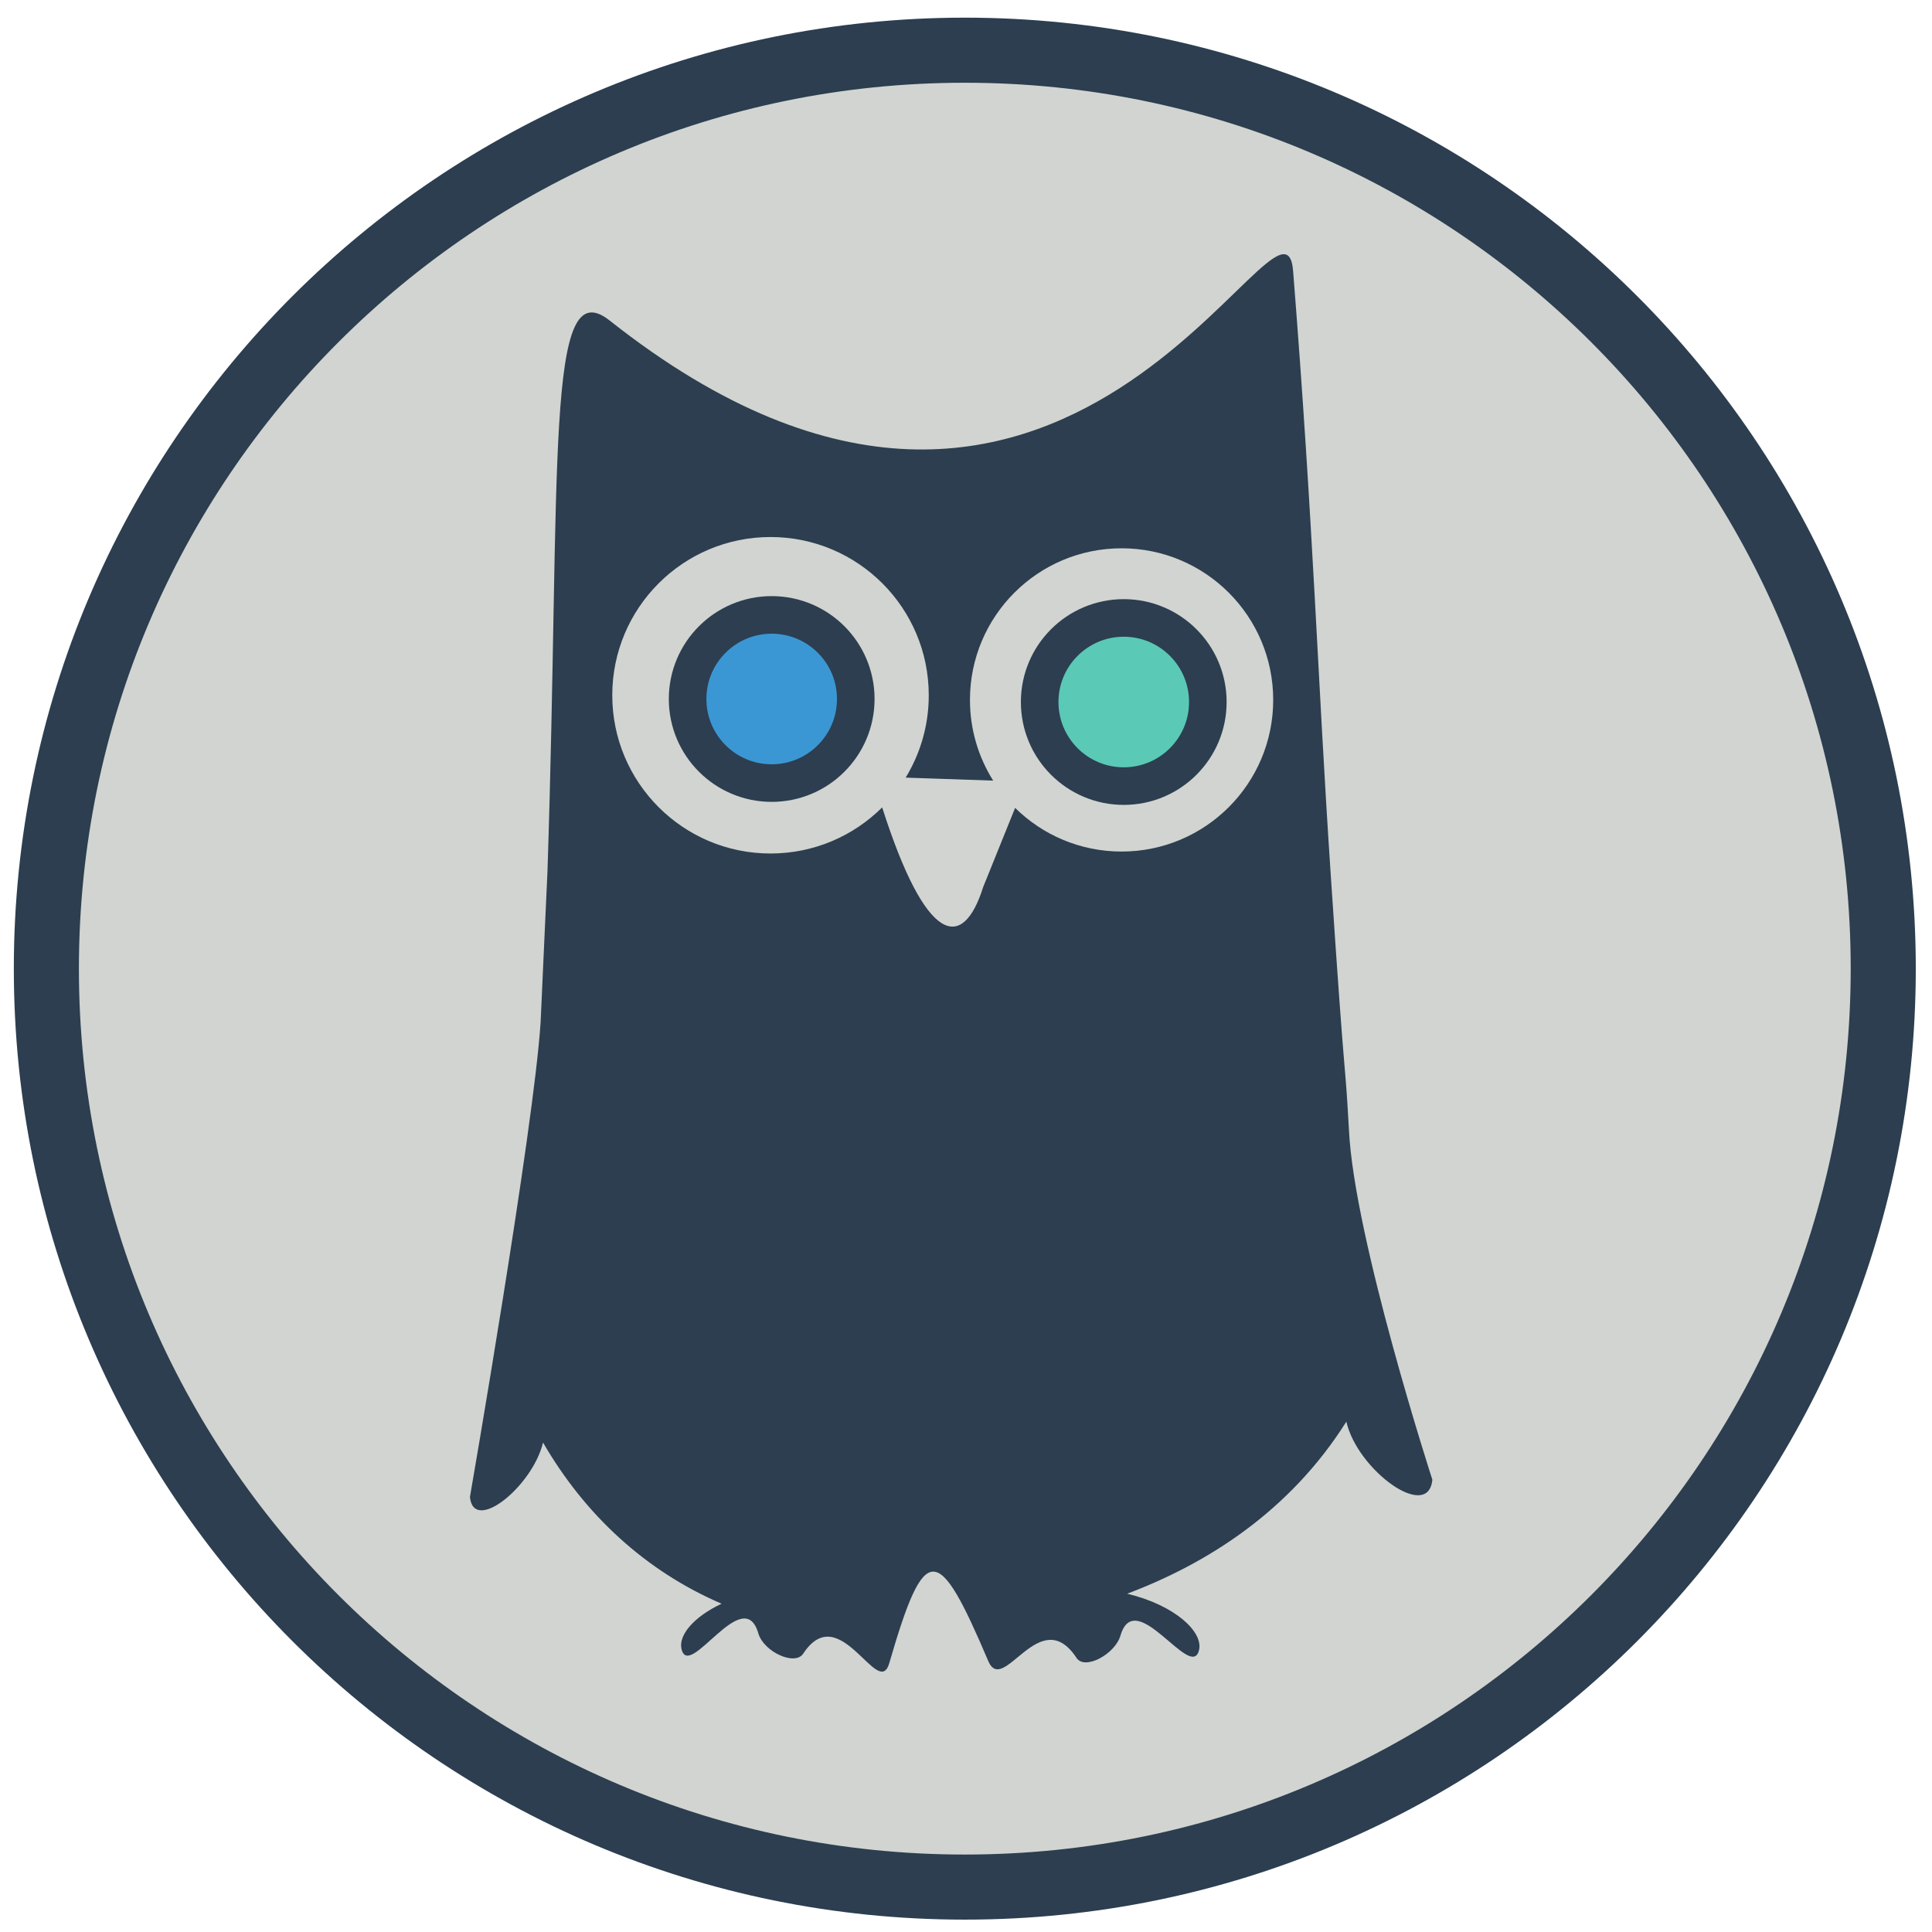
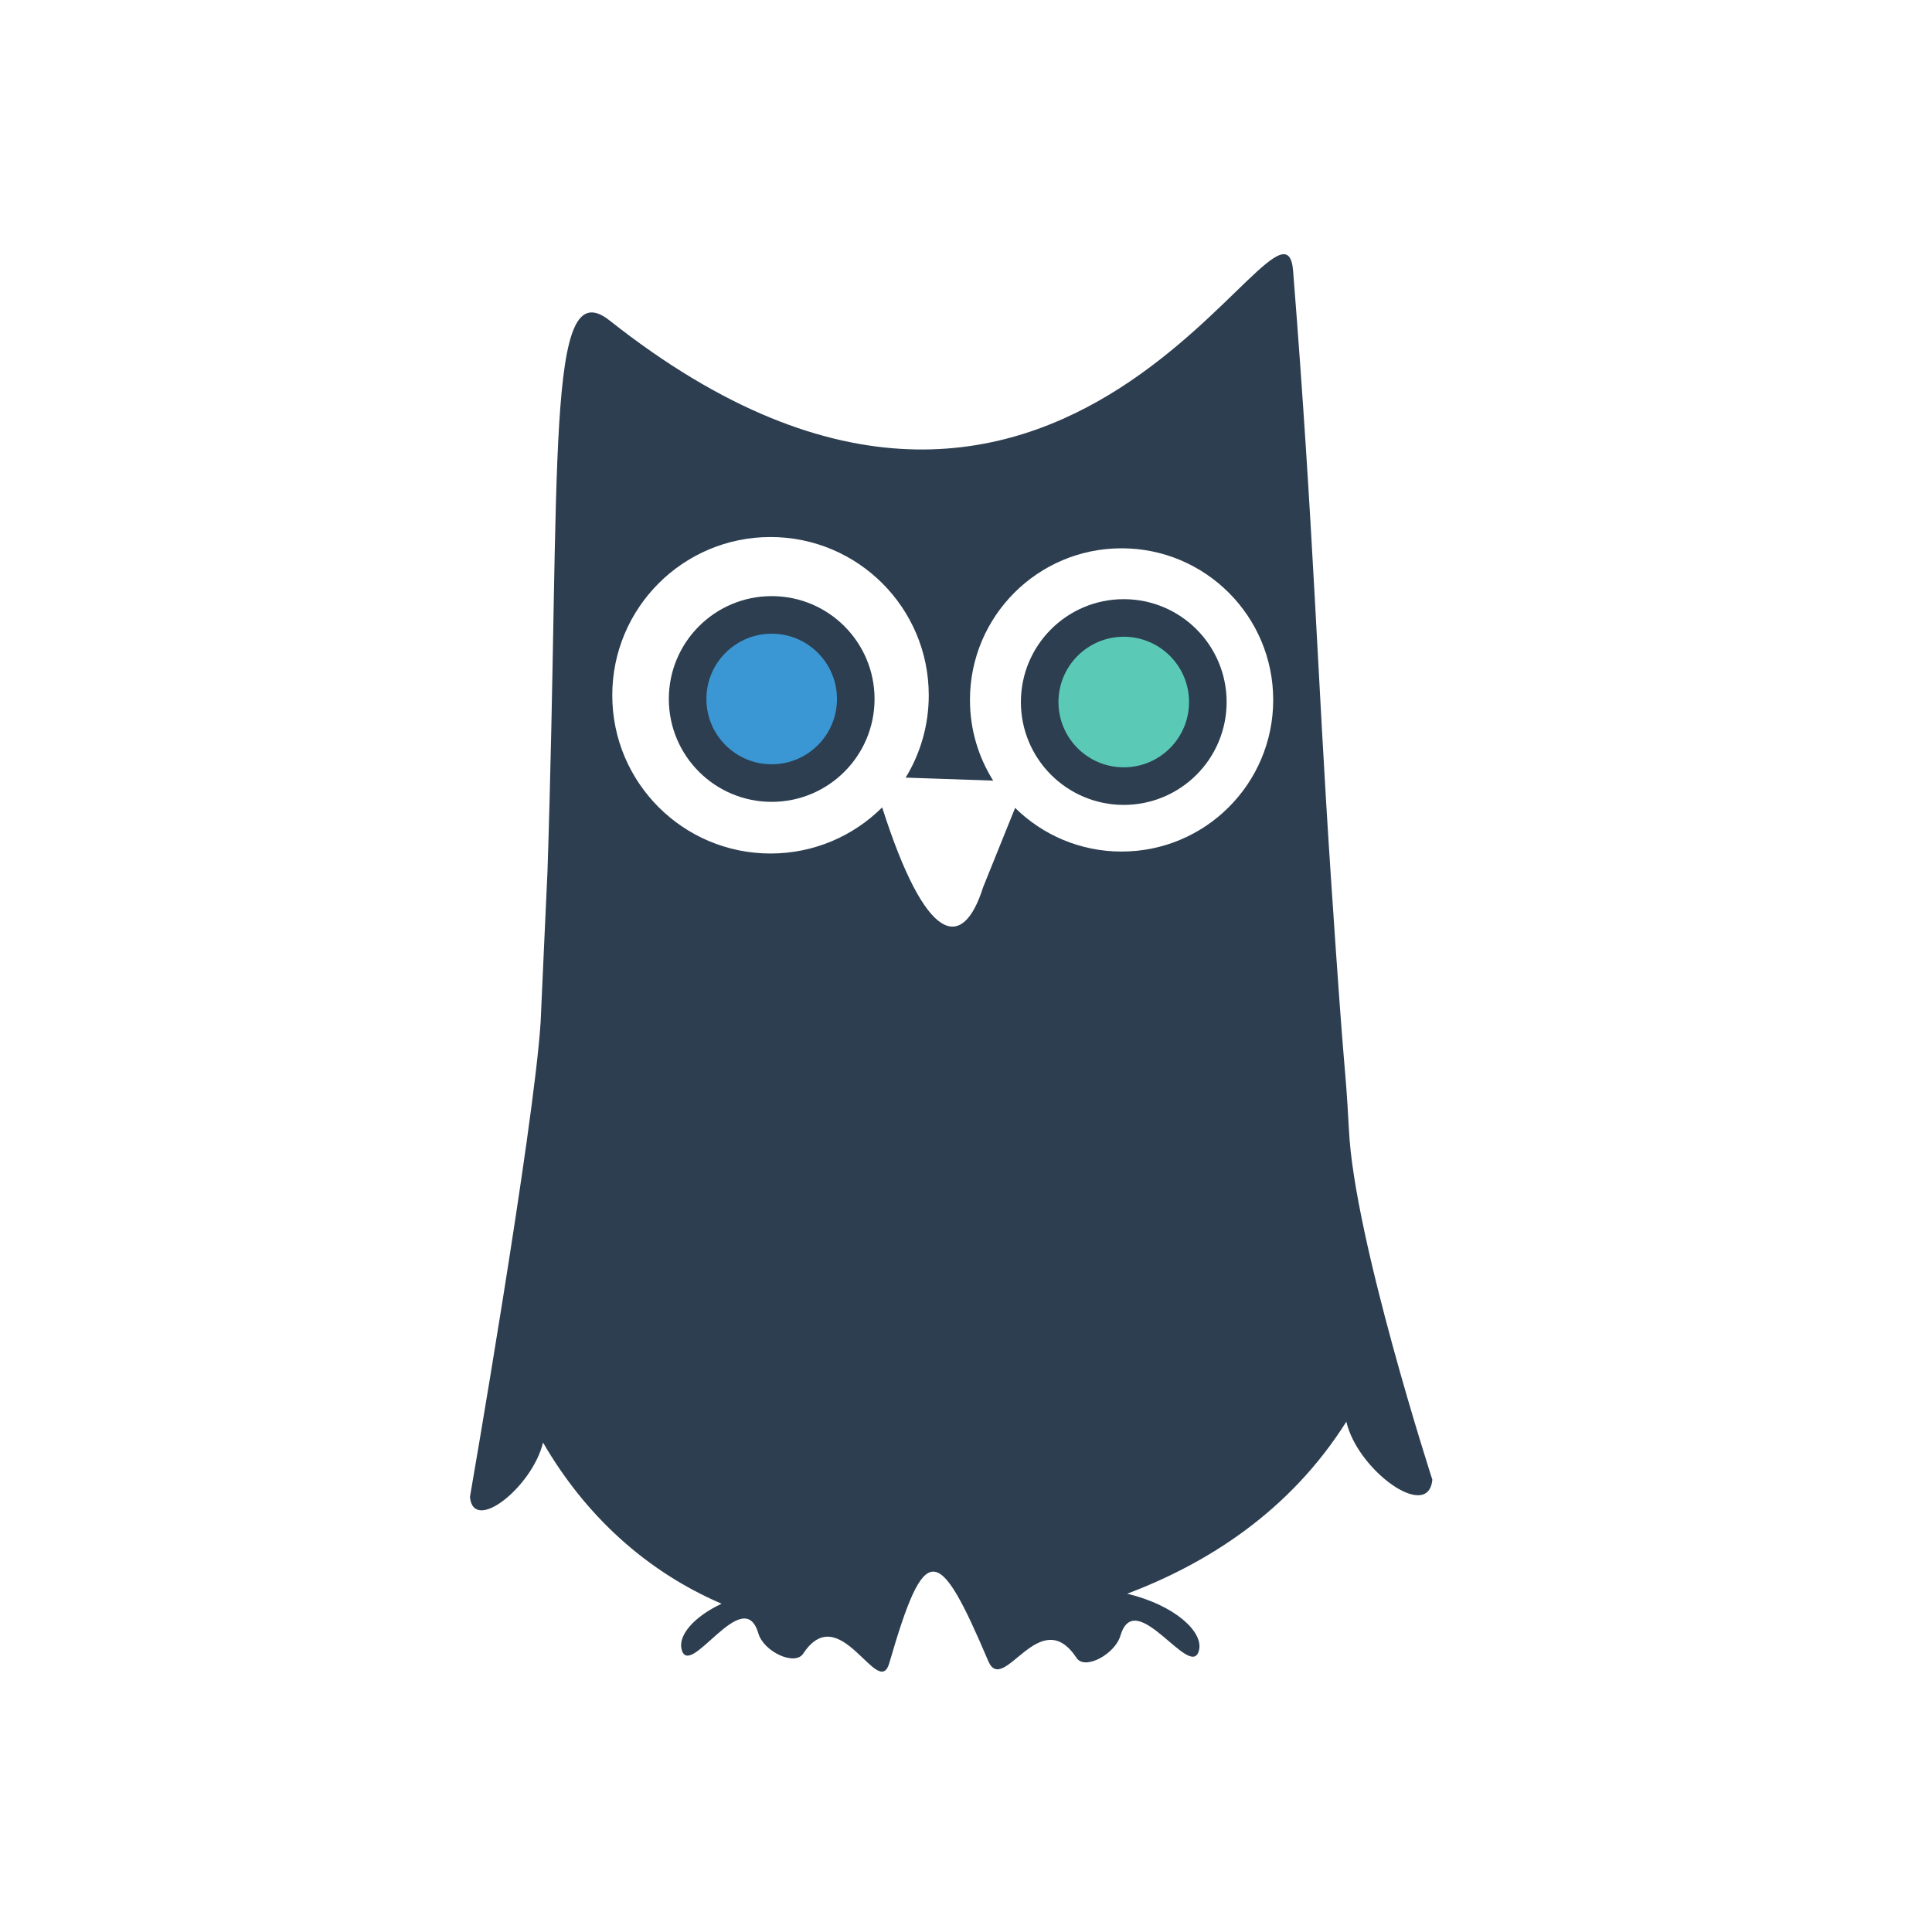
<svg xmlns="http://www.w3.org/2000/svg" viewBox="0 0 500 500" version="1.1" id="svg1">
  <defs id="defs1" />
-   <g transform="matrix(11.22833,0,0,11.22833,-58.94209,-120.1309)" id="layer1-61-3-6-1-9-7-4-29-8-5-6-1-6-4-1-0-3" style="fill:#d1d4d0;fill-opacity:1;stroke:#2c3e50;stroke-width:1.5;stroke-miterlimit:4;stroke-dasharray:none;stroke-opacity:1">
-     <circle r="21.169" cy="33.025" cx="27.487" id="path4149-8-7-0-3-3-3-6-3-1-0-0-3-6-6-7-2-7" style="fill:#d1d4d0;fill-opacity:1;fill-rule:evenodd;stroke:#2c3e50;stroke-width:1.5;stroke-linecap:butt;stroke-linejoin:miter;stroke-miterlimit:4;stroke-dasharray:none;stroke-opacity:1" />
+   <g style="fill:#2c3e50;fill-opacity:1" transform="matrix(0.7743881,0,0,-0.7743881,122.5653,436.2565)" id="g12-5">
+     <g style="fill:#2c3e50;fill-opacity:1" transform="scale(0.1)" id="g14-0">
+       <path d="m 1658.84,3294.42 c 0,-99.11 28.46,-191.58 77.64,-269.67 l -292.49,10.03 c 48.96,80.17 77.17,174.4 77.17,275.22 0,292.07 -236.77,528.85 -528.848,528.85 -292.074,0 -528.847,-236.78 -528.847,-528.85 0,-292.07 236.773,-528.84 528.847,-528.84 145.618,0 277.498,58.85 373.138,154.07 146.218,-457.835 268.982,-483.54 337.598,-266.129 l 106.732,264.509 c 91.49,-90.23 217.14,-145.92 355.8,-145.92 279.86,0 506.73,226.87 506.73,506.73 0,279.87 -226.87,506.74 -506.73,506.74 -279.87,0 -506.74,-226.87 -506.74,-506.74 z M 2925.431,1857.118 C 2942.751,1495.398 3204.13,688.47 3204.13,688.47 3191.02,547.556 2953.8,720.039 2916.72,882.414 2726.5,580.562 2449.27,407.418 2184.36,307.434 2344.21,268.875 2438.12,180.281 2424.62,120 2400,10 2211.771,337.648 2161.671,167.07 2143.511,105.246 2042.702,50.863 2015.142,92.703 1892.252,279.238 1770.538,-36.276 1720.11,82.231 1552.654,475.758 1508.808,488.213 1389.26,75.516 1352.766,-50.466 1224.37,293.594 1101.48,107.059 1073.91,65.219 969.79,113.047 951.634,174.867 901.532,345.449 719.367,13.285 694.746,123.285 684.602,168.605 735.164,229.93 828.82,273.965 573.984,383.59 371.902,571.25 232.109,812.566 196.266,664.539 -0.638,506.846 -12.165,630.752 c 0,0 213.513,1230.944 236.197,1586.704 0.203,12.82 22.464,490.401 22.886,503.301 44.621,1360 -9.629,2013.587 207.703,1841.687 1528.839,-1209.24 2253.777,550.174 2284.229,165.246 69.608,-879.875 79.612,-1326.225 126.193,-2024.953 51.396,-770.952 45.133,-571.843 60.388,-845.619 z M 800,3299.8 c 0,108.02 87.562,195.58 195.578,195.58 108.012,0 195.582,-87.56 195.582,-195.58 0,-108.01 -87.57,-195.58 -195.582,-195.58 C 887.562,3104.22 800,3191.79 800,3299.8 Z m 1168.84,-7.69 c 0,108.02 87.57,195.58 195.58,195.58 108.02,0 195.58,-87.56 195.58,-195.58 0,-108.02 -87.56,-195.57 -195.58,-195.57 -108.01,0 -195.58,87.55 -195.58,195.57" id="path16" style="fill:#2c3e50;fill-opacity:1;fill-rule:nonzero;stroke:none" />
+     </g>
  </g>
-   <g id="g5751" transform="matrix(6.078274,0,0,6.078274,1305.958,1111.33)">
-     <g style="fill:#2c3e50;fill-opacity:1" transform="matrix(0.1274026,0,0,-0.1274026,-194.6923,-111.0634)" id="g12-5">
-       <g style="fill:#2c3e50;fill-opacity:1" transform="scale(0.1)" id="g14-0">
-         <path d="m 1658.84,3294.42 c 0,-99.11 28.46,-191.58 77.64,-269.67 l -292.49,10.03 c 48.96,80.17 77.17,174.4 77.17,275.22 0,292.07 -236.77,528.85 -528.848,528.85 -292.074,0 -528.847,-236.78 -528.847,-528.85 0,-292.07 236.773,-528.84 528.847,-528.84 145.618,0 277.498,58.85 373.138,154.07 146.218,-457.835 268.982,-483.54 337.598,-266.129 l 106.732,264.509 c 91.49,-90.23 217.14,-145.92 355.8,-145.92 279.86,0 506.73,226.87 506.73,506.73 0,279.87 -226.87,506.74 -506.73,506.74 -279.87,0 -506.74,-226.87 -506.74,-506.74 z M 2925.431,1857.118 C 2942.751,1495.398 3204.13,688.47 3204.13,688.47 3191.02,547.556 2953.8,720.039 2916.72,882.414 2726.5,580.562 2449.27,407.418 2184.36,307.434 2344.21,268.875 2438.12,180.281 2424.62,120 2400,10 2211.771,337.648 2161.671,167.07 2143.511,105.246 2042.702,50.863 2015.142,92.703 1892.252,279.238 1770.538,-36.276 1720.11,82.231 1552.654,475.758 1508.808,488.213 1389.26,75.516 1352.766,-50.466 1224.37,293.594 1101.48,107.059 1073.91,65.219 969.79,113.047 951.634,174.867 901.532,345.449 719.367,13.285 694.746,123.285 684.602,168.605 735.164,229.93 828.82,273.965 573.984,383.59 371.902,571.25 232.109,812.566 196.266,664.539 -0.638,506.846 -12.165,630.752 c 0,0 213.513,1230.944 236.197,1586.704 0.203,12.82 22.464,490.401 22.886,503.301 44.621,1360 -9.629,2013.587 207.703,1841.687 1528.839,-1209.24 2253.777,550.174 2284.229,165.246 69.608,-879.875 79.612,-1326.225 126.193,-2024.953 51.396,-770.952 45.133,-571.843 60.388,-845.619 z M 800,3299.8 c 0,108.02 87.562,195.58 195.578,195.58 108.012,0 195.582,-87.56 195.582,-195.58 0,-108.01 -87.57,-195.58 -195.582,-195.58 C 887.562,3104.22 800,3191.79 800,3299.8 Z m 1168.84,-7.69 c 0,108.02 87.57,195.58 195.58,195.58 108.02,0 195.58,-87.56 195.58,-195.58 0,-108.02 -87.56,-195.57 -195.58,-195.57 -108.01,0 -195.58,87.55 -195.58,195.57" id="path16" style="fill:#2c3e50;fill-opacity:1;fill-rule:nonzero;stroke:none" />
-       </g>
-     </g>
-     <circle r="3.58" cy="-152.946" cx="-167.01" id="path5282" style="opacity:1;fill:#5ac9b6;fill-opacity:1;fill-rule:evenodd;stroke:#2c3e50;stroke-width:1.6;stroke-miterlimit:4;stroke-dasharray:none;stroke-opacity:1" />
-     <circle r="3.58" cy="-153.075" cx="-182" id="path5282-5" style="opacity:1;fill:#3b97d3;fill-opacity:1;fill-rule:evenodd;stroke:#2c3e50;stroke-width:1.6;stroke-miterlimit:4;stroke-dasharray:none;stroke-opacity:1" />
-   </g>
+   <circle r="21.759" cy="181.686" cx="290.827" id="path5282" style="fill:#5ac9b6;fill-opacity:1;fill-rule:evenodd;stroke:#2c3e50;stroke-width:9.725;stroke-miterlimit:4;stroke-dasharray:none;stroke-opacity:1" />
+   <circle r="21.759" cy="180.897" cx="199.713" id="path5282-5" style="fill:#3b97d3;fill-opacity:1;fill-rule:evenodd;stroke:#2c3e50;stroke-width:9.725;stroke-miterlimit:4;stroke-dasharray:none;stroke-opacity:1" />
</svg>
